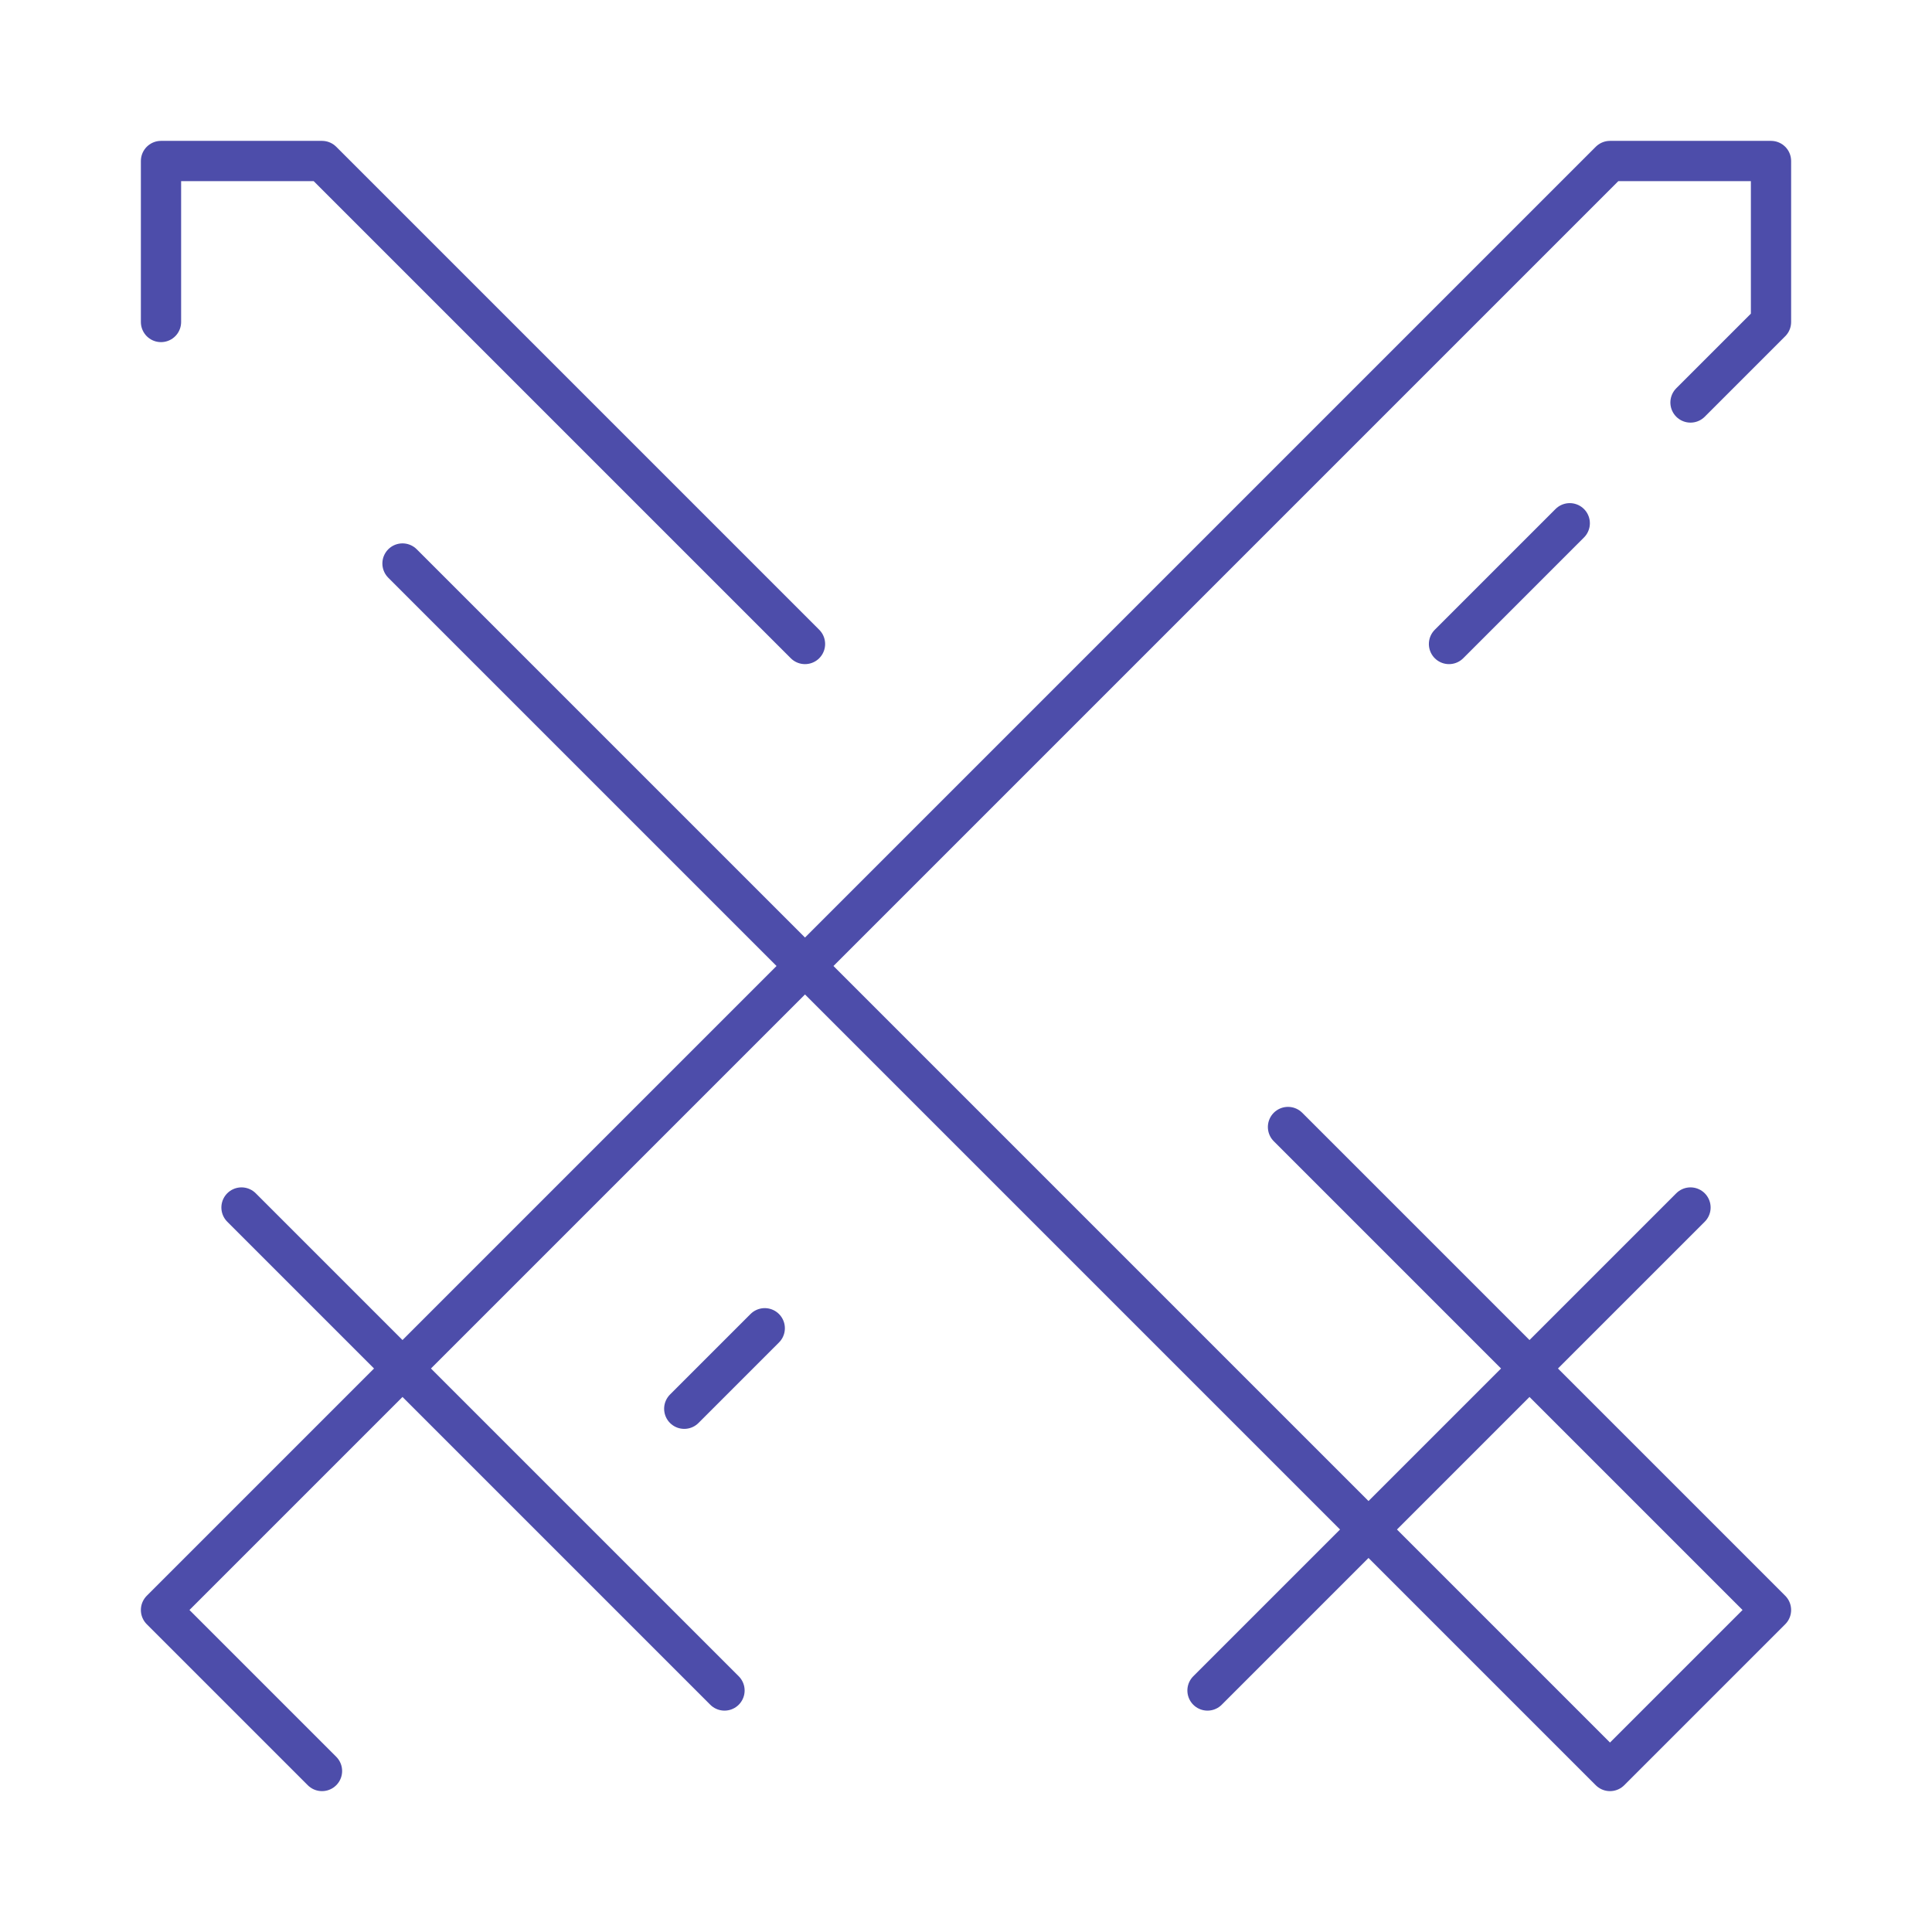
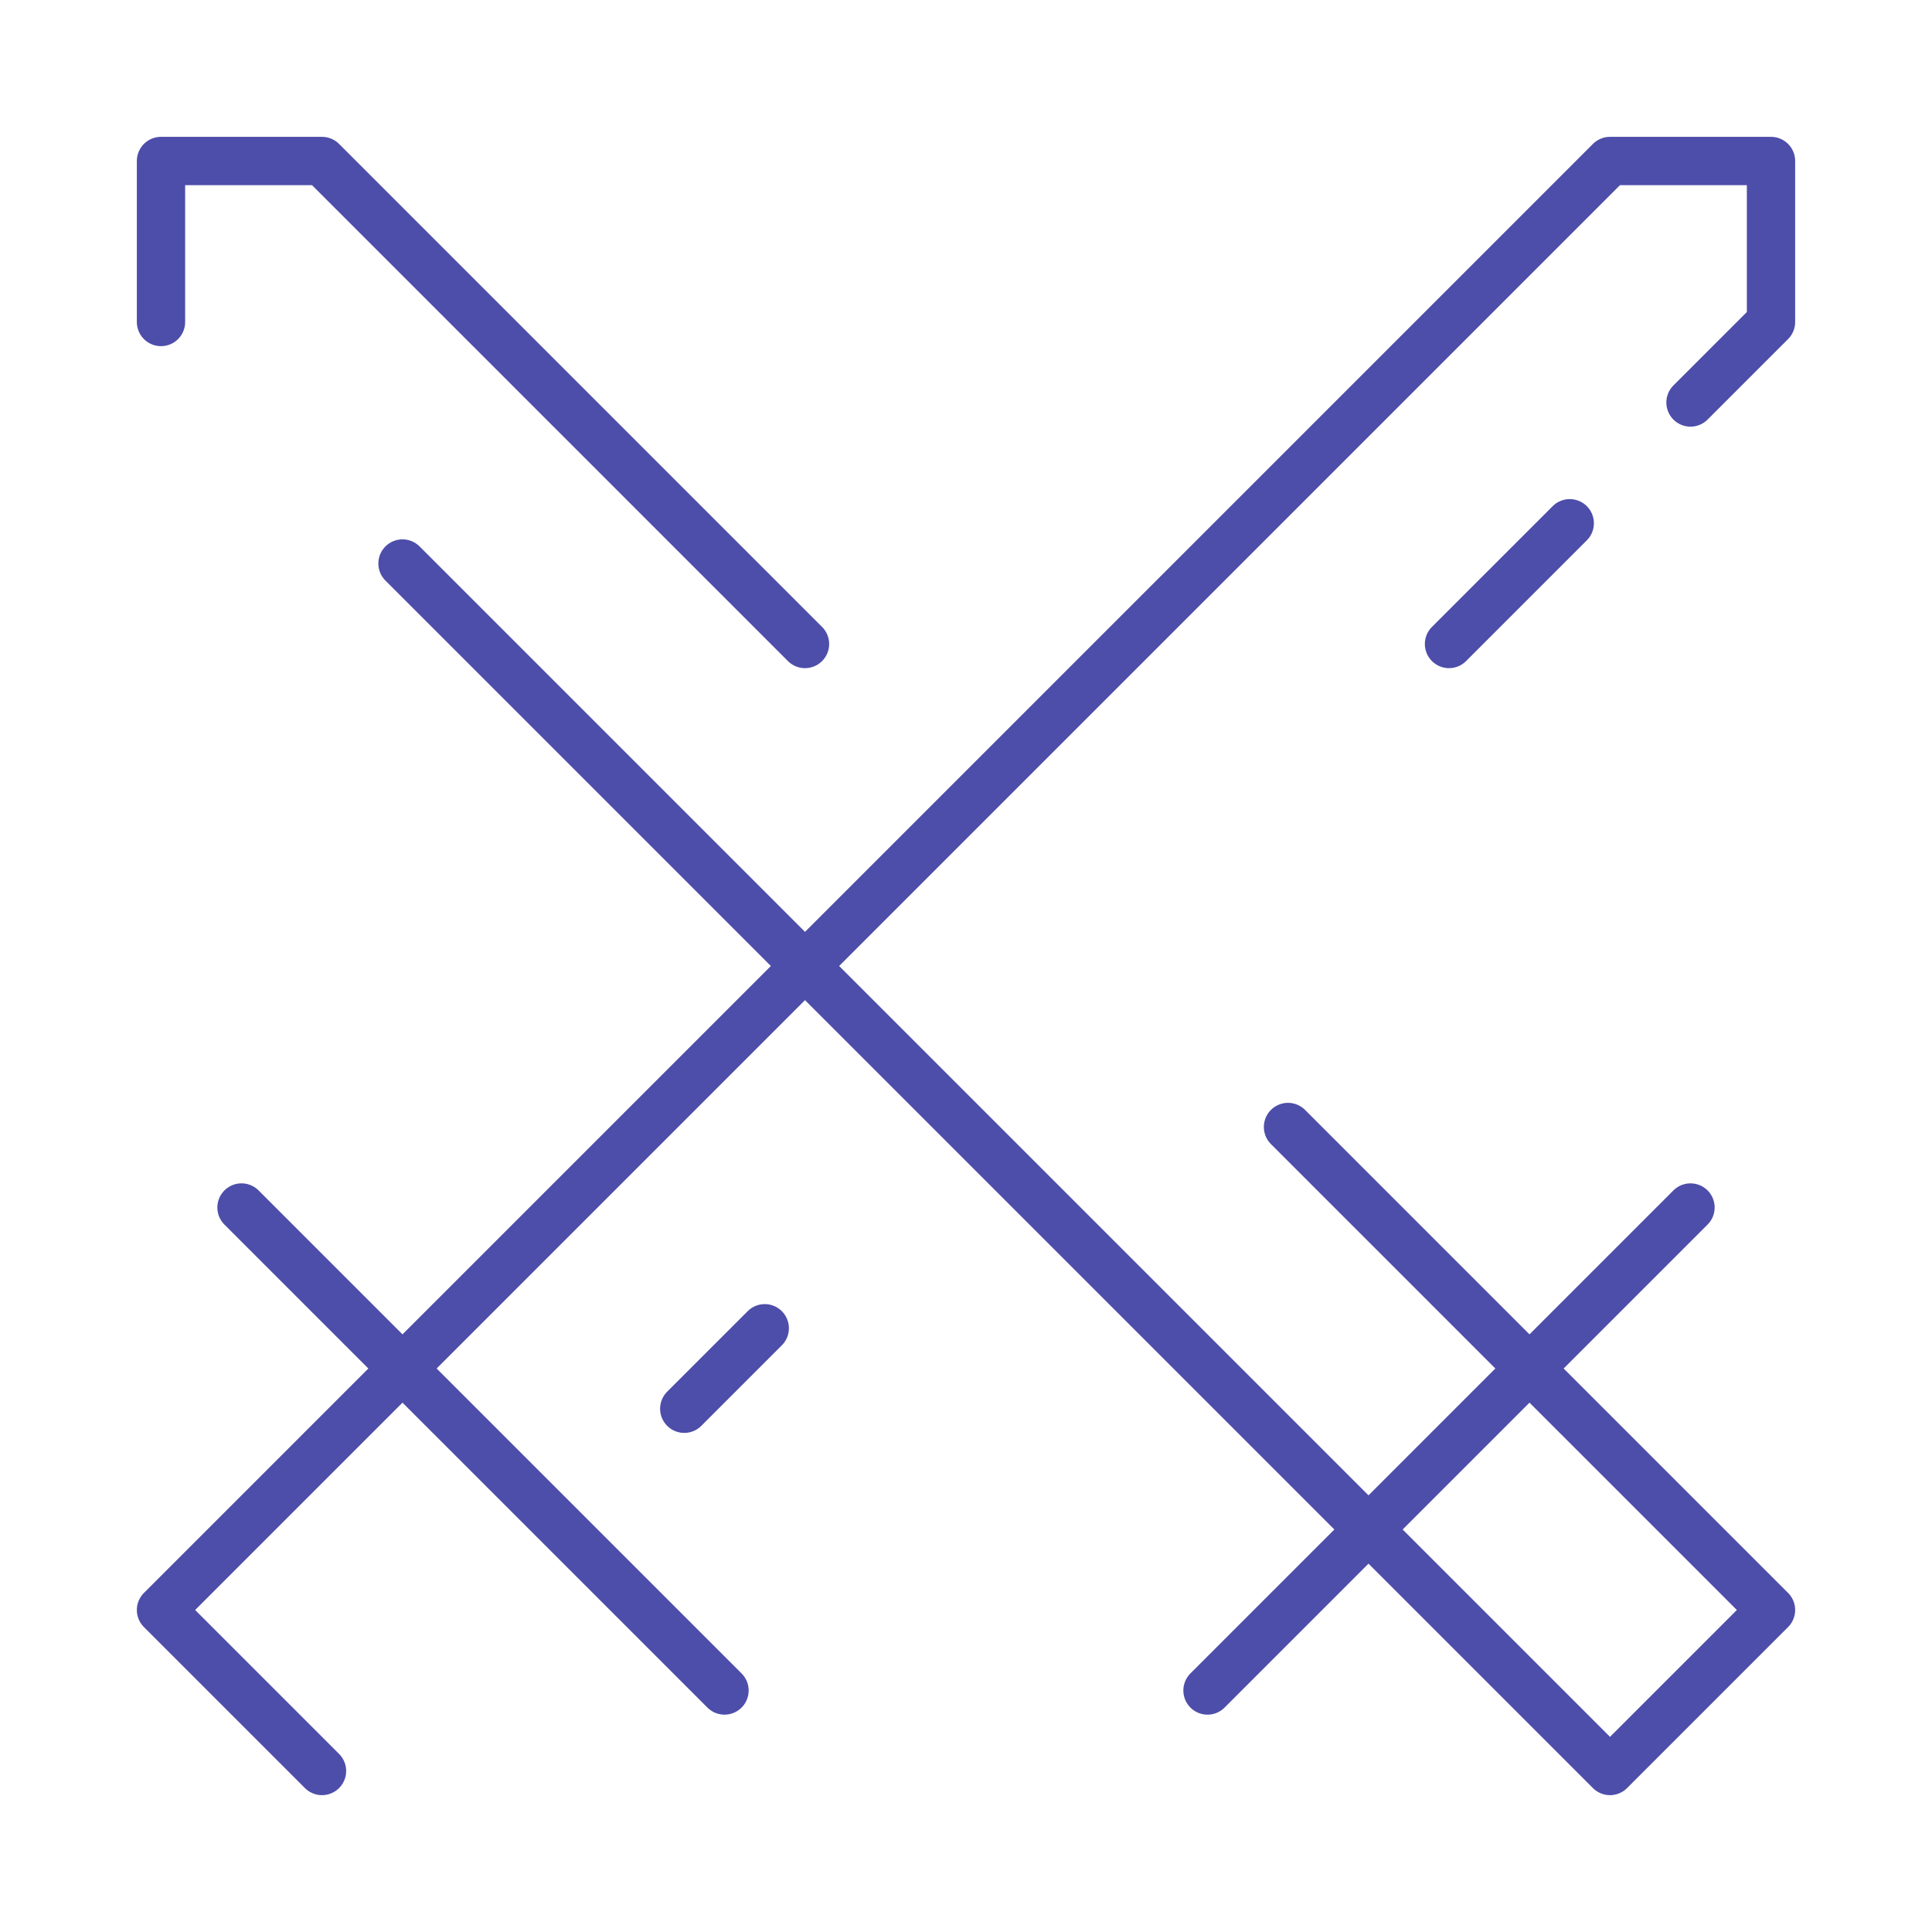
- <svg xmlns="http://www.w3.org/2000/svg" width="72" height="72" viewBox="0 0 72 72" fill="none">
-   <path d="M15 51L24 42L60 6H66V12L63 15M15 51L9 45M15 51L27 63M15 51L6 60L12 66M28.5 49.5L25.5 52.5M48 42L57 51M57 51L63 45M57 51L45 63M57 51L66 60L60 66L48 54L21 27L15 21M30 24L12 6H6V12M54 24L58.5 19.5" stroke="#4D4DAA" stroke-width="1.5" stroke-linecap="round" stroke-linejoin="round" />
+ <svg xmlns="http://www.w3.org/2000/svg" width="60" height="60" viewBox="0 0 60 60" fill="none">
+   <path d="M12.5 42.5L20 35L50 5H55V10L52.5 12.5M12.5 42.5L7.5 37.5M12.5 42.5L22.5 52.5M12.5 42.5L5 50L10 55M23.75 41.25L21.25 43.75M40 35L47.5 42.5M47.5 42.5L52.5 37.5M47.5 42.5L37.5 52.5M47.5 42.5L55 50L50 55L40 45L17.5 22.5L12.5 17.5M25 20L10 5H5V10M45 20L48.75 16.25" stroke="#4D4DAA" stroke-width="1.5" stroke-linecap="round" stroke-linejoin="round" />
</svg>
